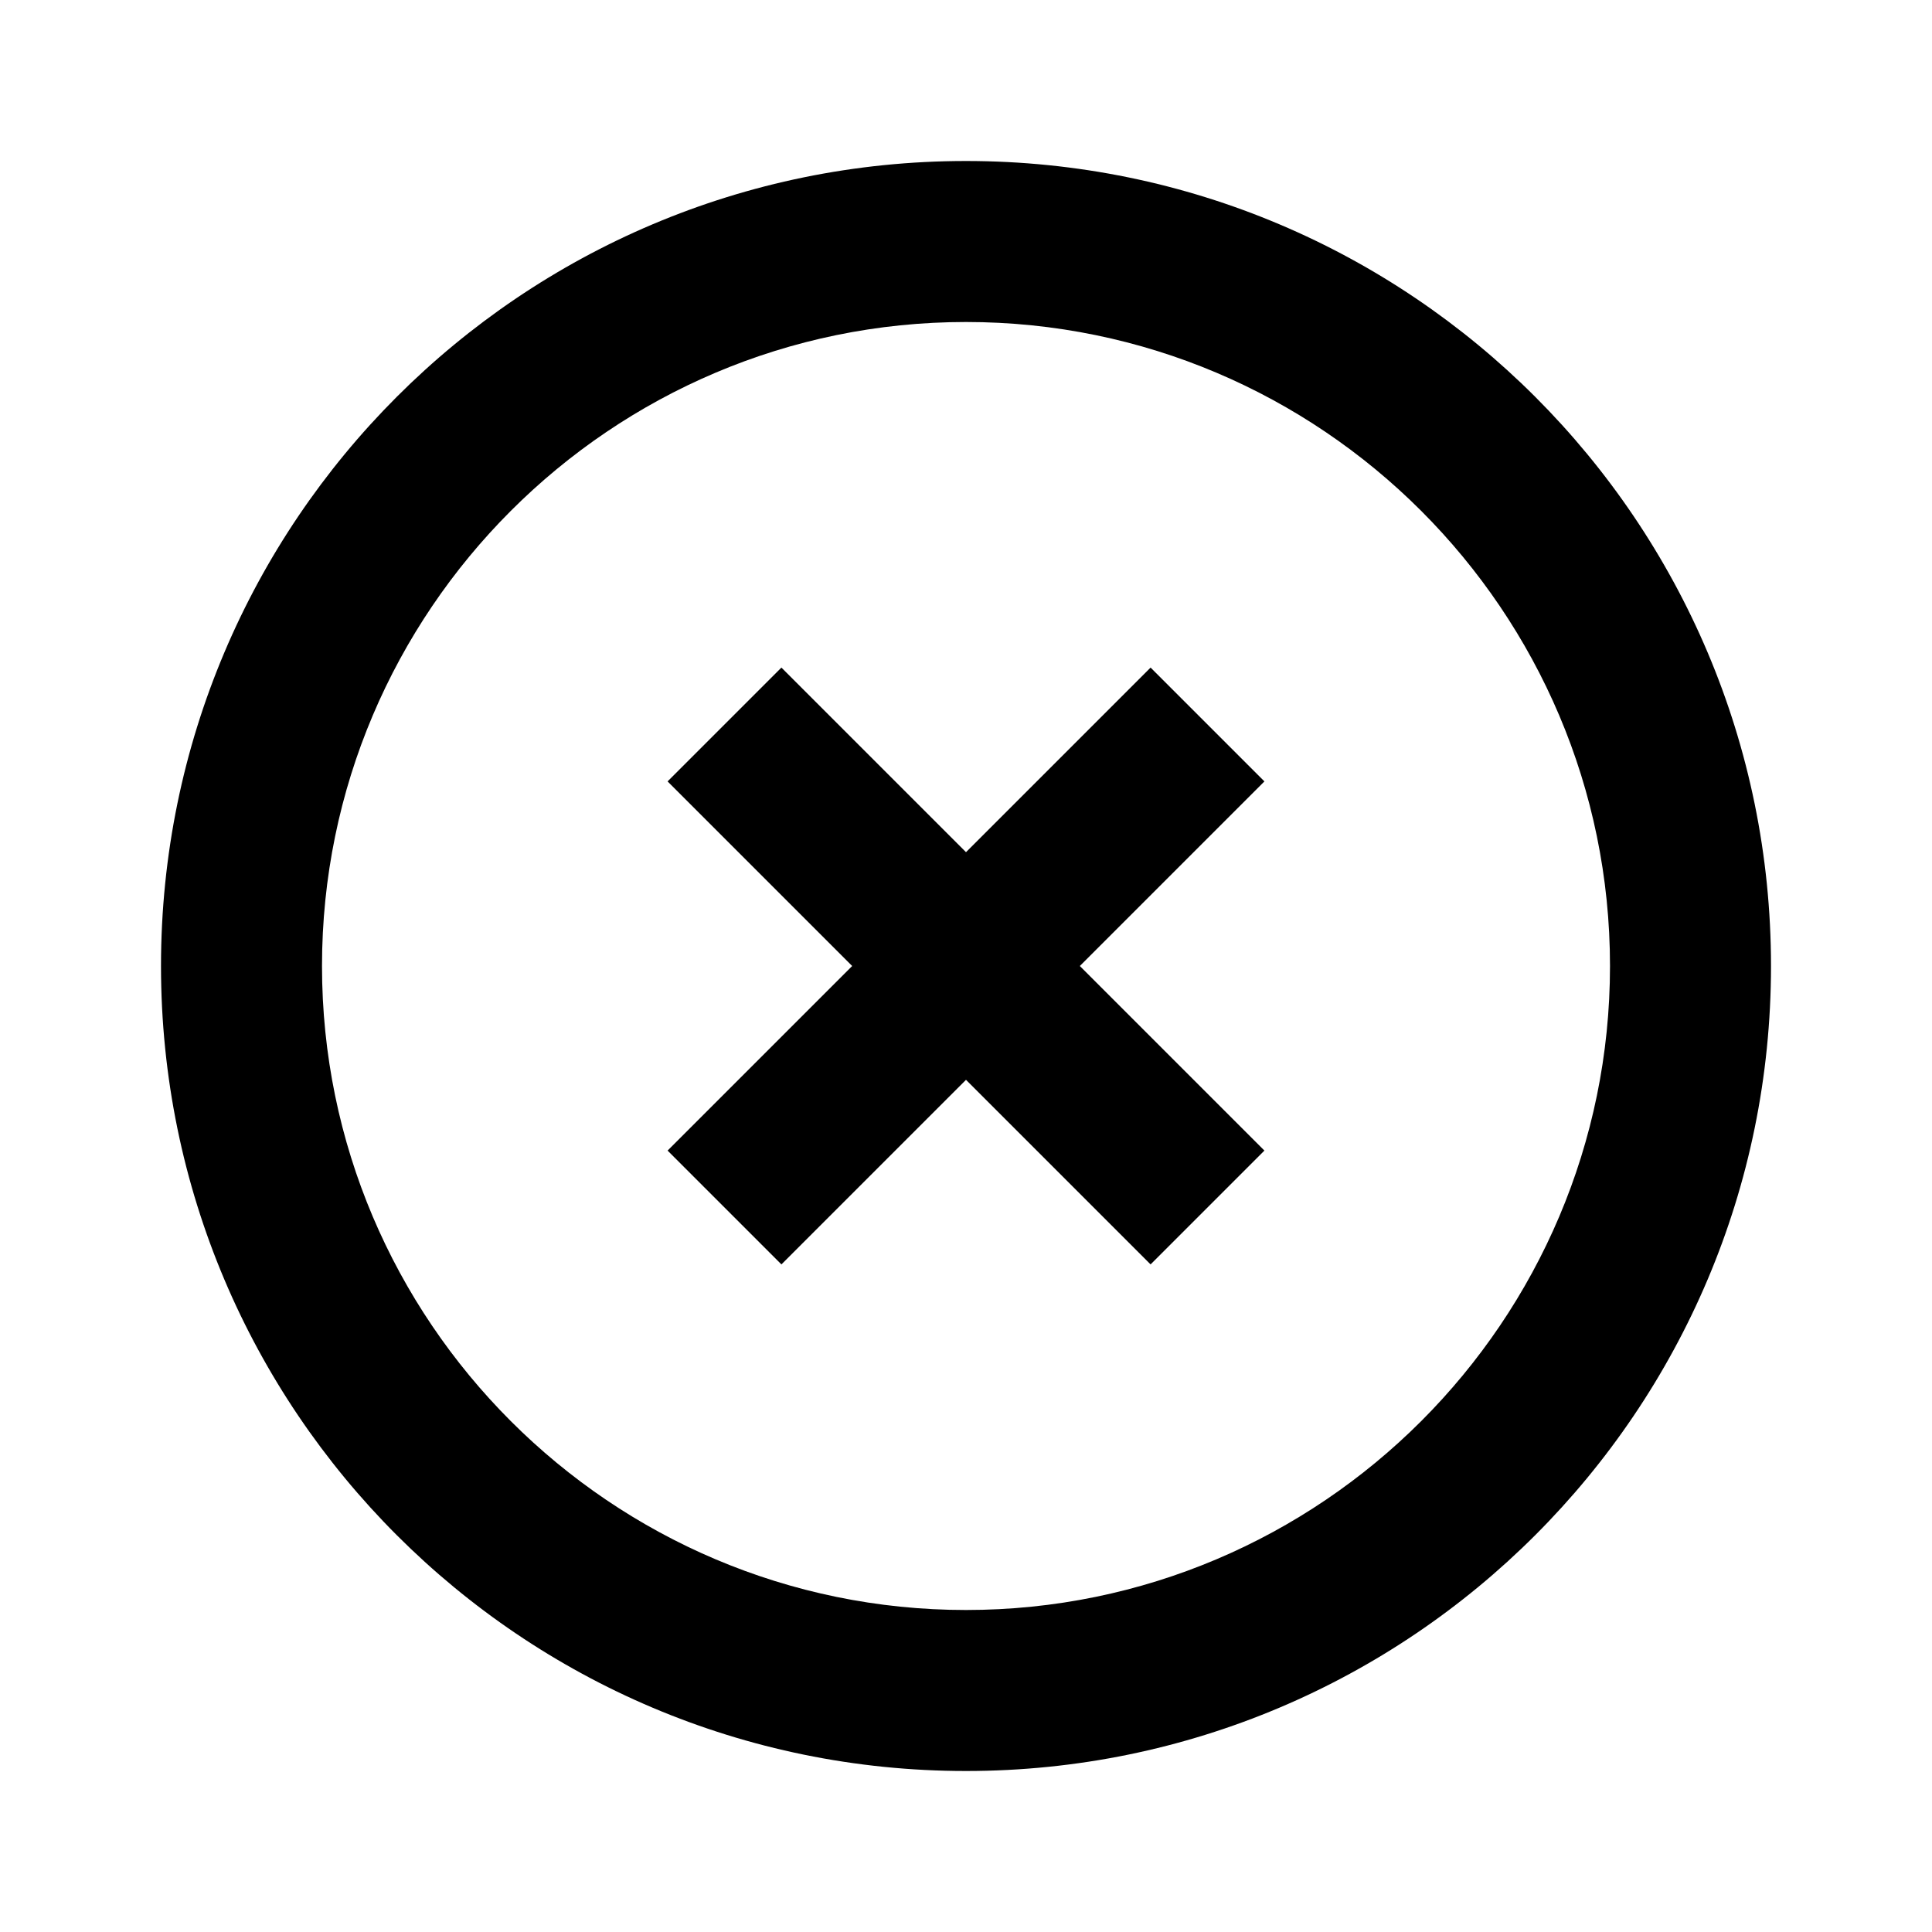
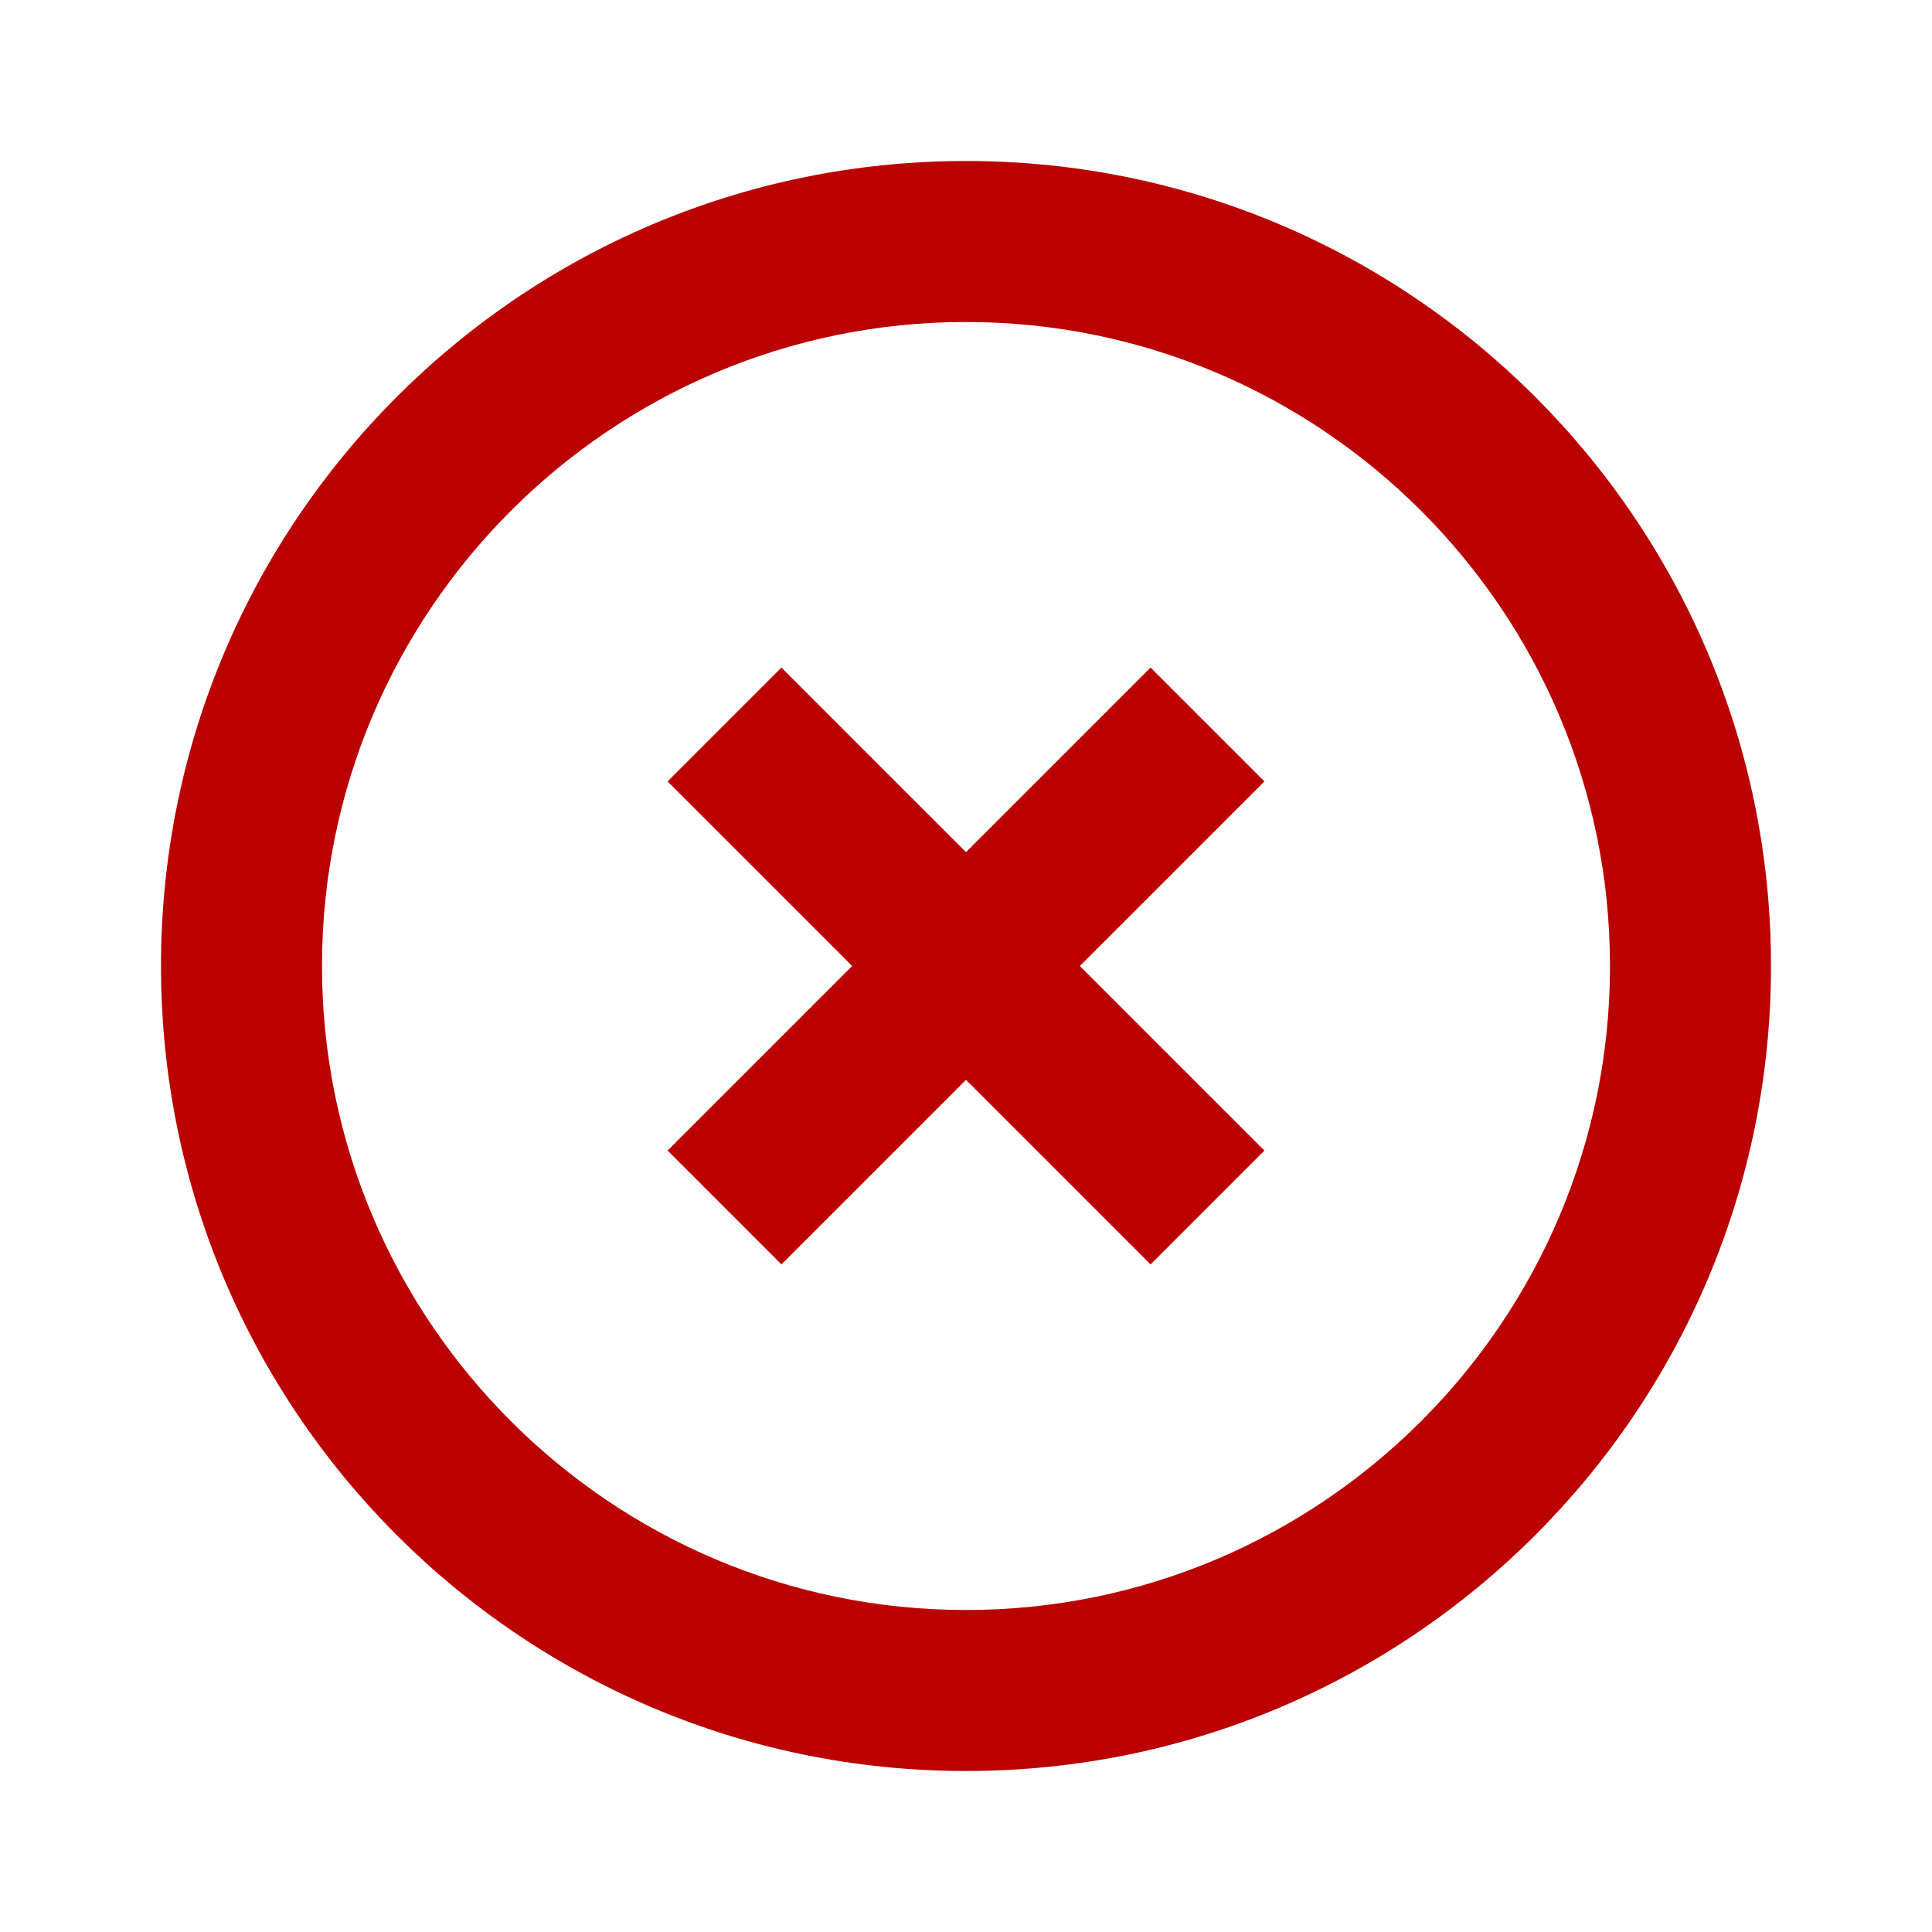
- <svg xmlns="http://www.w3.org/2000/svg" width="800px" height="800px" viewBox="0 0 512 512" version="1.1">
+ <svg xmlns="http://www.w3.org/2000/svg" viewBox="0 0 512 512" version="1.1">
  <g id="Page-1" stroke="none" stroke-width="1" fill="none" fill-rule="evenodd">
-     <g id="add" fill="#000000" transform="translate(42.66667, 42.66667)">
-       <path d="M213.333,3.55271368e-14 C331.136,3.55271368e-14 426.667,95.531 426.667,213.333 C426.667,331.136 331.136,426.667 213.333,426.667 C95.531,426.667 3.55271368e-14,331.136 3.55271368e-14,213.333 C3.55271368e-14,95.531 95.531,3.55271368e-14 213.333,3.55271368e-14 Z M213.333,42.667 C119.232,42.667 42.667,119.232 42.667,213.333 C42.667,307.435 119.232,384 213.333,384 C307.435,384 384,307.435 384,213.333 C384,119.232 307.435,42.667 213.333,42.667 Z M262.251,134.251 L292.416,164.416 L243.499,213.333 L292.416,262.251 L262.251,292.416 L213.333,243.499 L164.416,292.416 L134.251,262.251 L183.168,213.333 L134.251,164.416 L164.416,134.251 L213.333,183.168 L262.251,134.251 Z" id="error">
- 
- </path>
+     <g id="add" fill="#b00" transform="translate(42.66667, 42.66667)">
+       <path d="M213.333,3.55271368e-14 C331.136,3.55271368e-14 426.667,95.531 426.667,213.333 C426.667,331.136 331.136,426.667 213.333,426.667 C95.531,426.667 3.55271368e-14,331.136 3.55271368e-14,213.333 C3.55271368e-14,95.531 95.531,3.55271368e-14 213.333,3.55271368e-14 Z M213.333,42.667 C119.232,42.667 42.667,119.232 42.667,213.333 C42.667,307.435 119.232,384 213.333,384 C307.435,384 384,307.435 384,213.333 C384,119.232 307.435,42.667 213.333,42.667 Z M262.251,134.251 L292.416,164.416 L243.499,213.333 L292.416,262.251 L262.251,292.416 L213.333,243.499 L164.416,292.416 L134.251,262.251 L183.168,213.333 L134.251,164.416 L164.416,134.251 L213.333,183.168 L262.251,134.251 Z" />
    </g>
  </g>
</svg>
